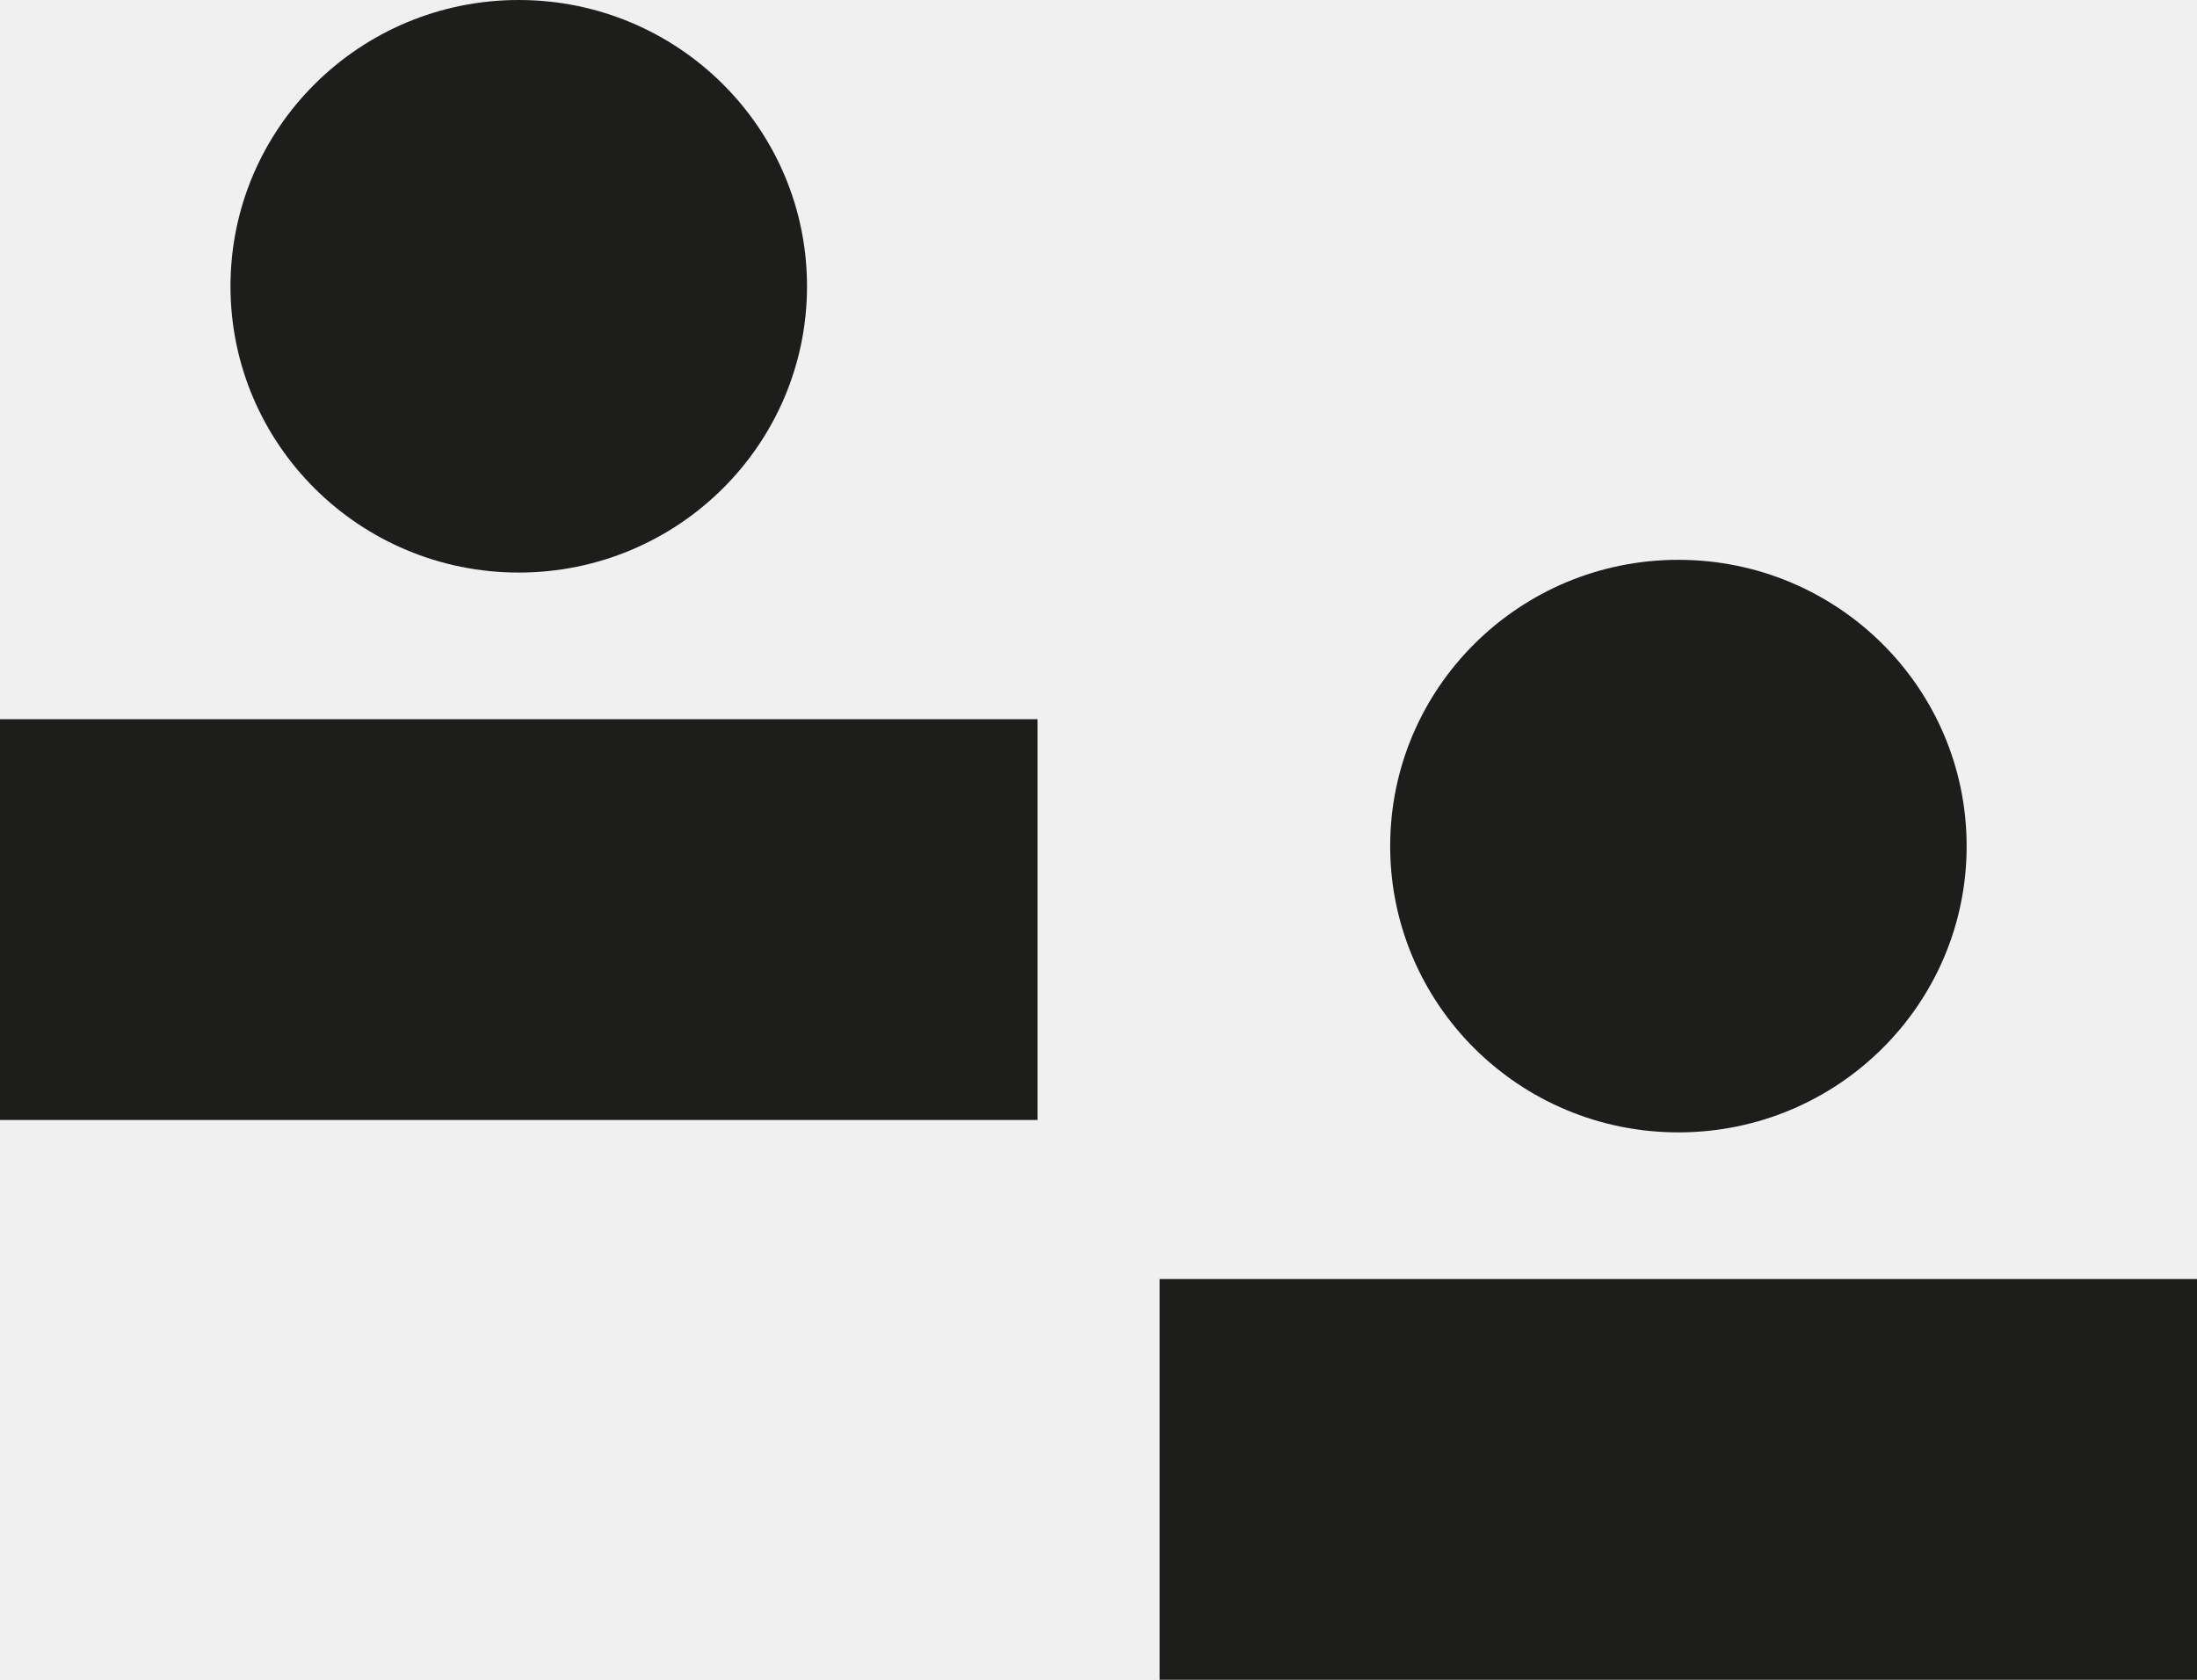
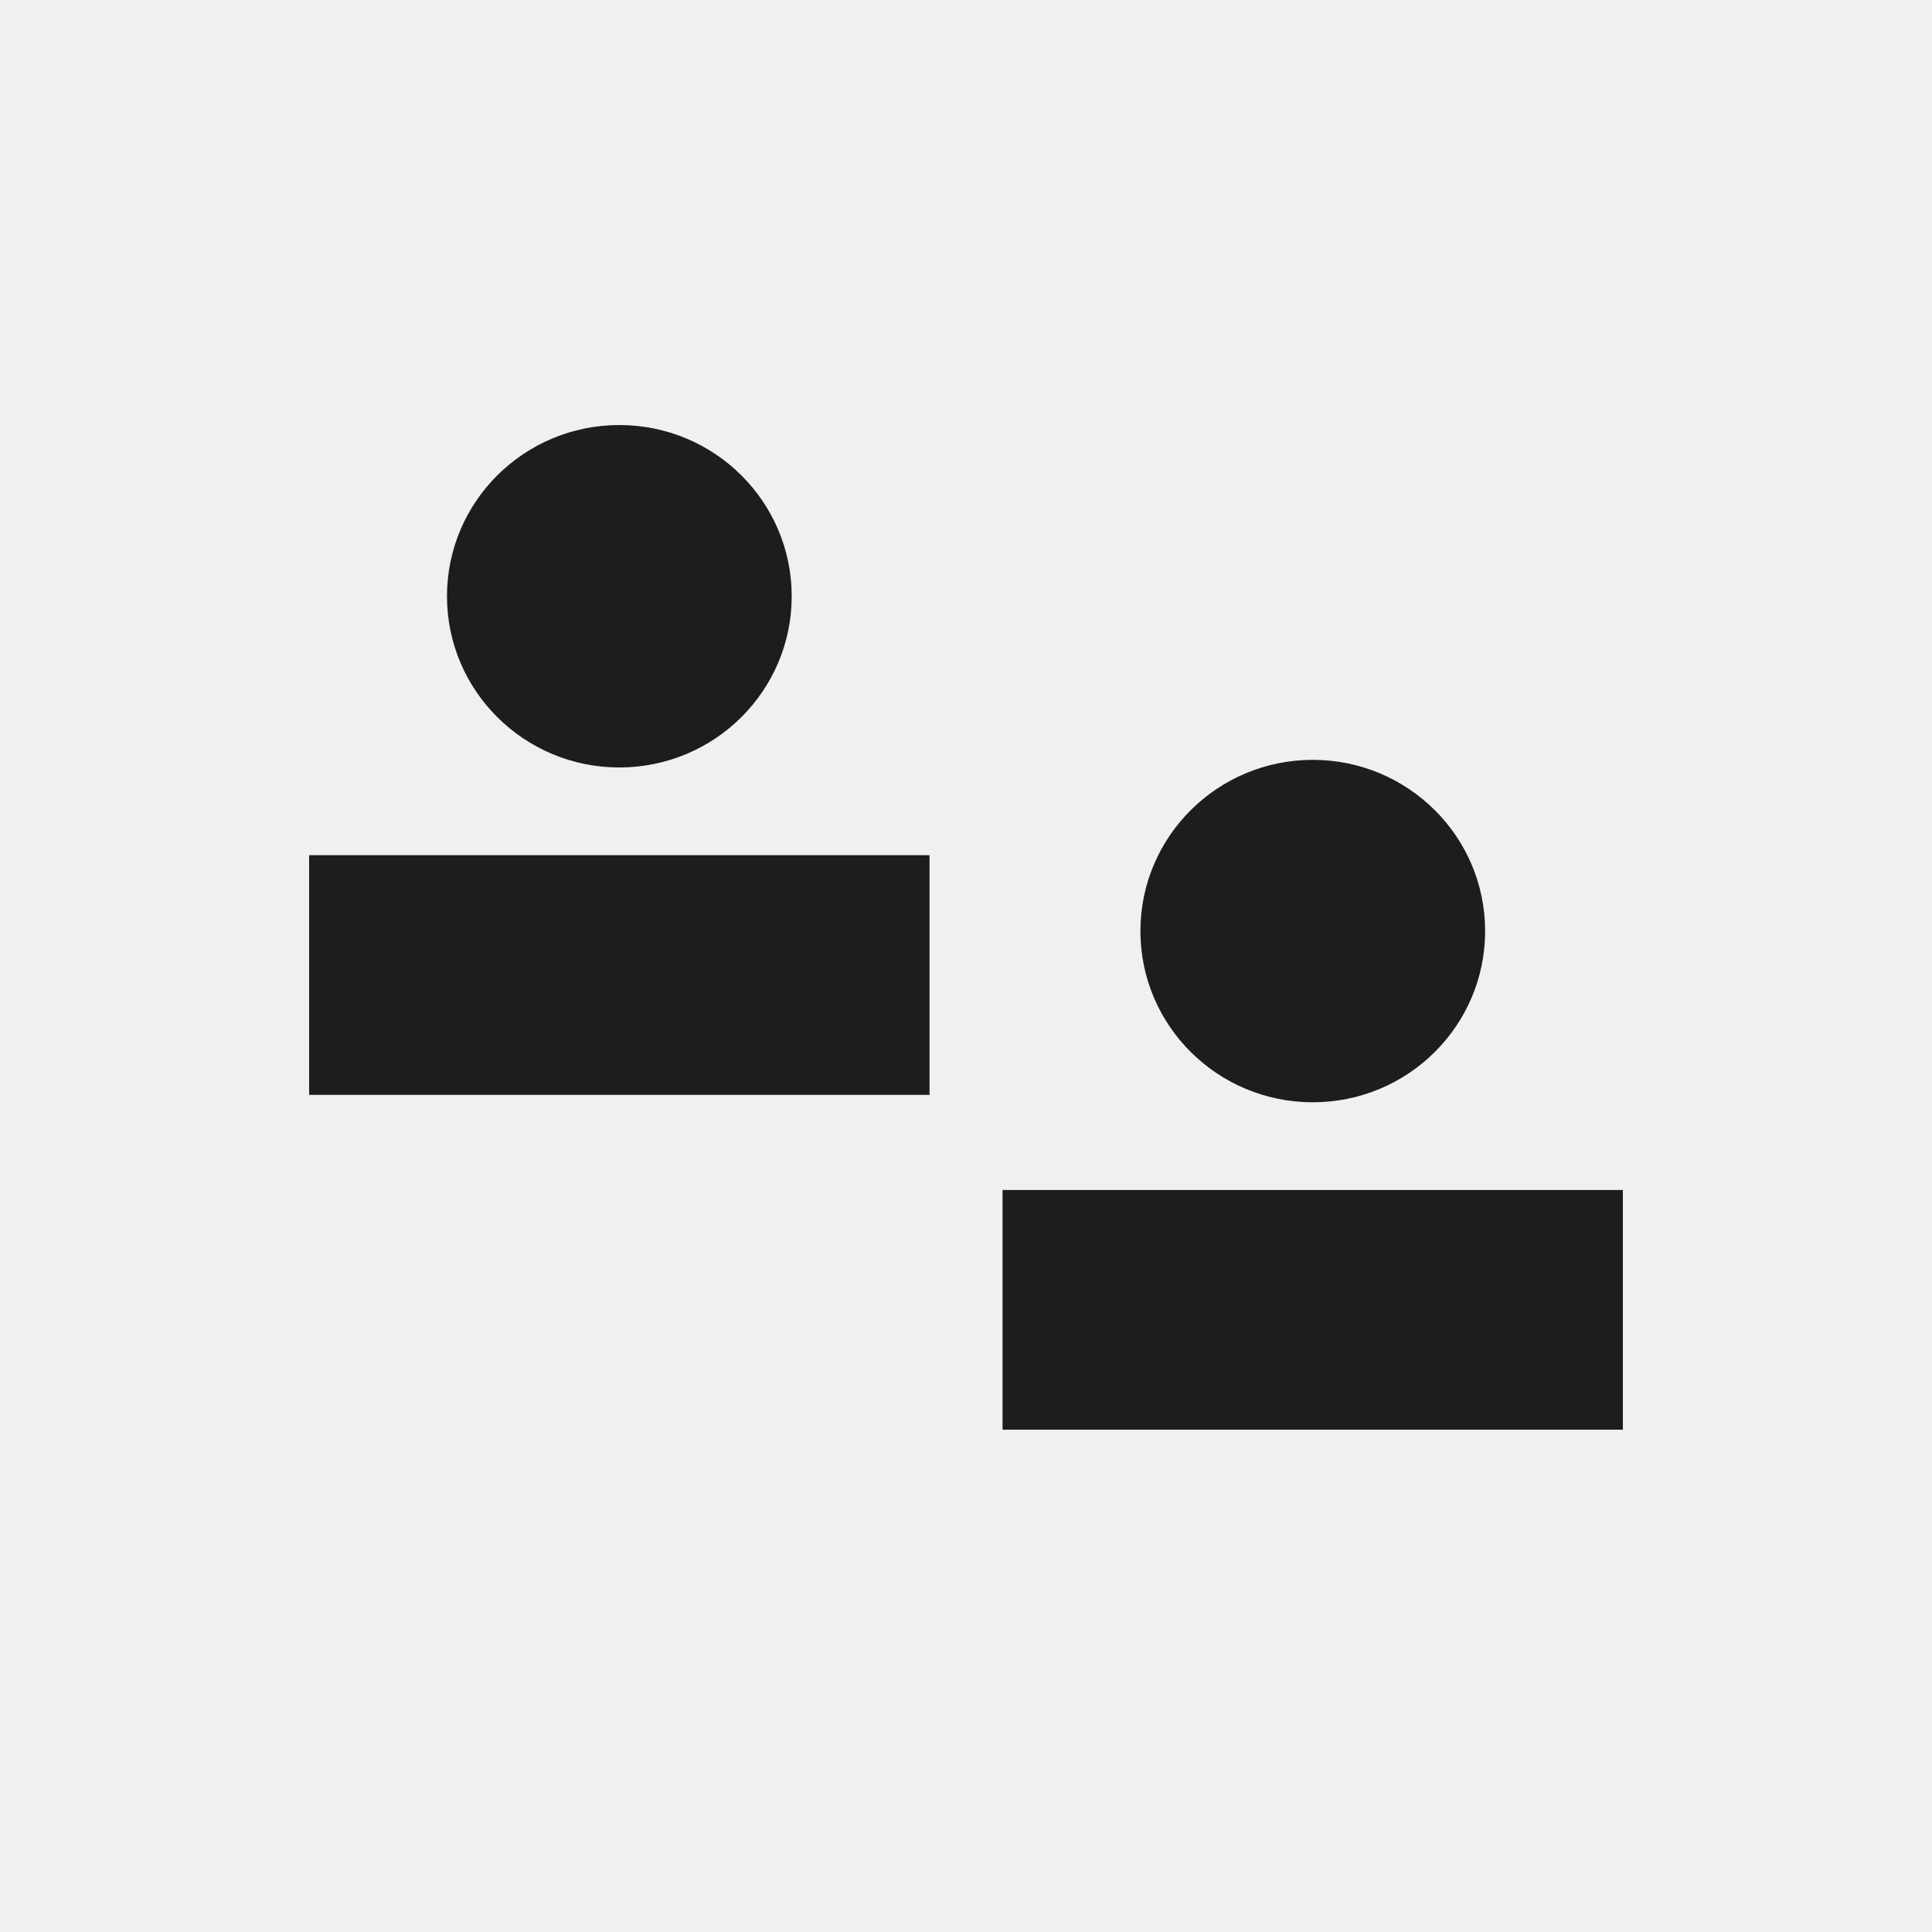
- <svg xmlns="http://www.w3.org/2000/svg" width="34" height="26" viewBox="0 0 34 26" fill="none">
+ <svg xmlns="http://www.w3.org/2000/svg" width="50" height="50" viewBox="0 0 50 50" fill="none">
  <g clip-path="url(#clip0)">
-     <path d="M8.028 8.862C10.492 8.862 12.489 6.878 12.489 4.431C12.489 1.984 10.492 0 8.028 0C5.565 0 3.567 1.984 3.567 4.431C3.567 6.878 5.565 8.862 8.028 8.862Z" fill="#1D1D1B" />
-     <path d="M16.056 11.132H0V17.335H16.056V11.132Z" fill="#1D1D1B" />
-     <path d="M25.974 17.527C28.438 17.527 30.435 15.544 30.435 13.096C30.435 10.649 28.438 8.665 25.974 8.665C23.511 8.665 21.514 10.649 21.514 13.096C21.514 15.544 23.511 17.527 25.974 17.527Z" fill="#1D1D1B" />
-     <path d="M34.002 19.797H17.946V26H34.002V19.797Z" fill="#1D1D1B" />
+     <path d="M16.028 19.862C18.492 19.862 20.489 17.878 20.489 15.431C20.489 12.984 18.492 11 16.028 11C13.565 11 11.568 12.984 11.568 15.431C11.568 17.878 13.565 19.862 16.028 19.862Z" fill="#1D1D1B" />
+     <path d="M24.056 22.132H8V28.335H24.056V22.132Z" fill="#1D1D1B" />
+     <path d="M33.974 28.527C36.438 28.527 38.435 26.544 38.435 24.096C38.435 21.649 36.438 19.665 33.974 19.665C31.511 19.665 29.514 21.649 29.514 24.096C29.514 26.544 31.511 28.527 33.974 28.527Z" fill="#1D1D1B" />
+     <path d="M42.002 30.797H25.946V37H42.002V30.797Z" fill="#1D1D1B" />
  </g>
  <defs>
    <clipPath id="clip0">
-       <rect width="34" height="26" fill="white" />
+       <rect width="34" height="26" fill="white" transform="translate(8 11)" />
    </clipPath>
  </defs>
</svg>
